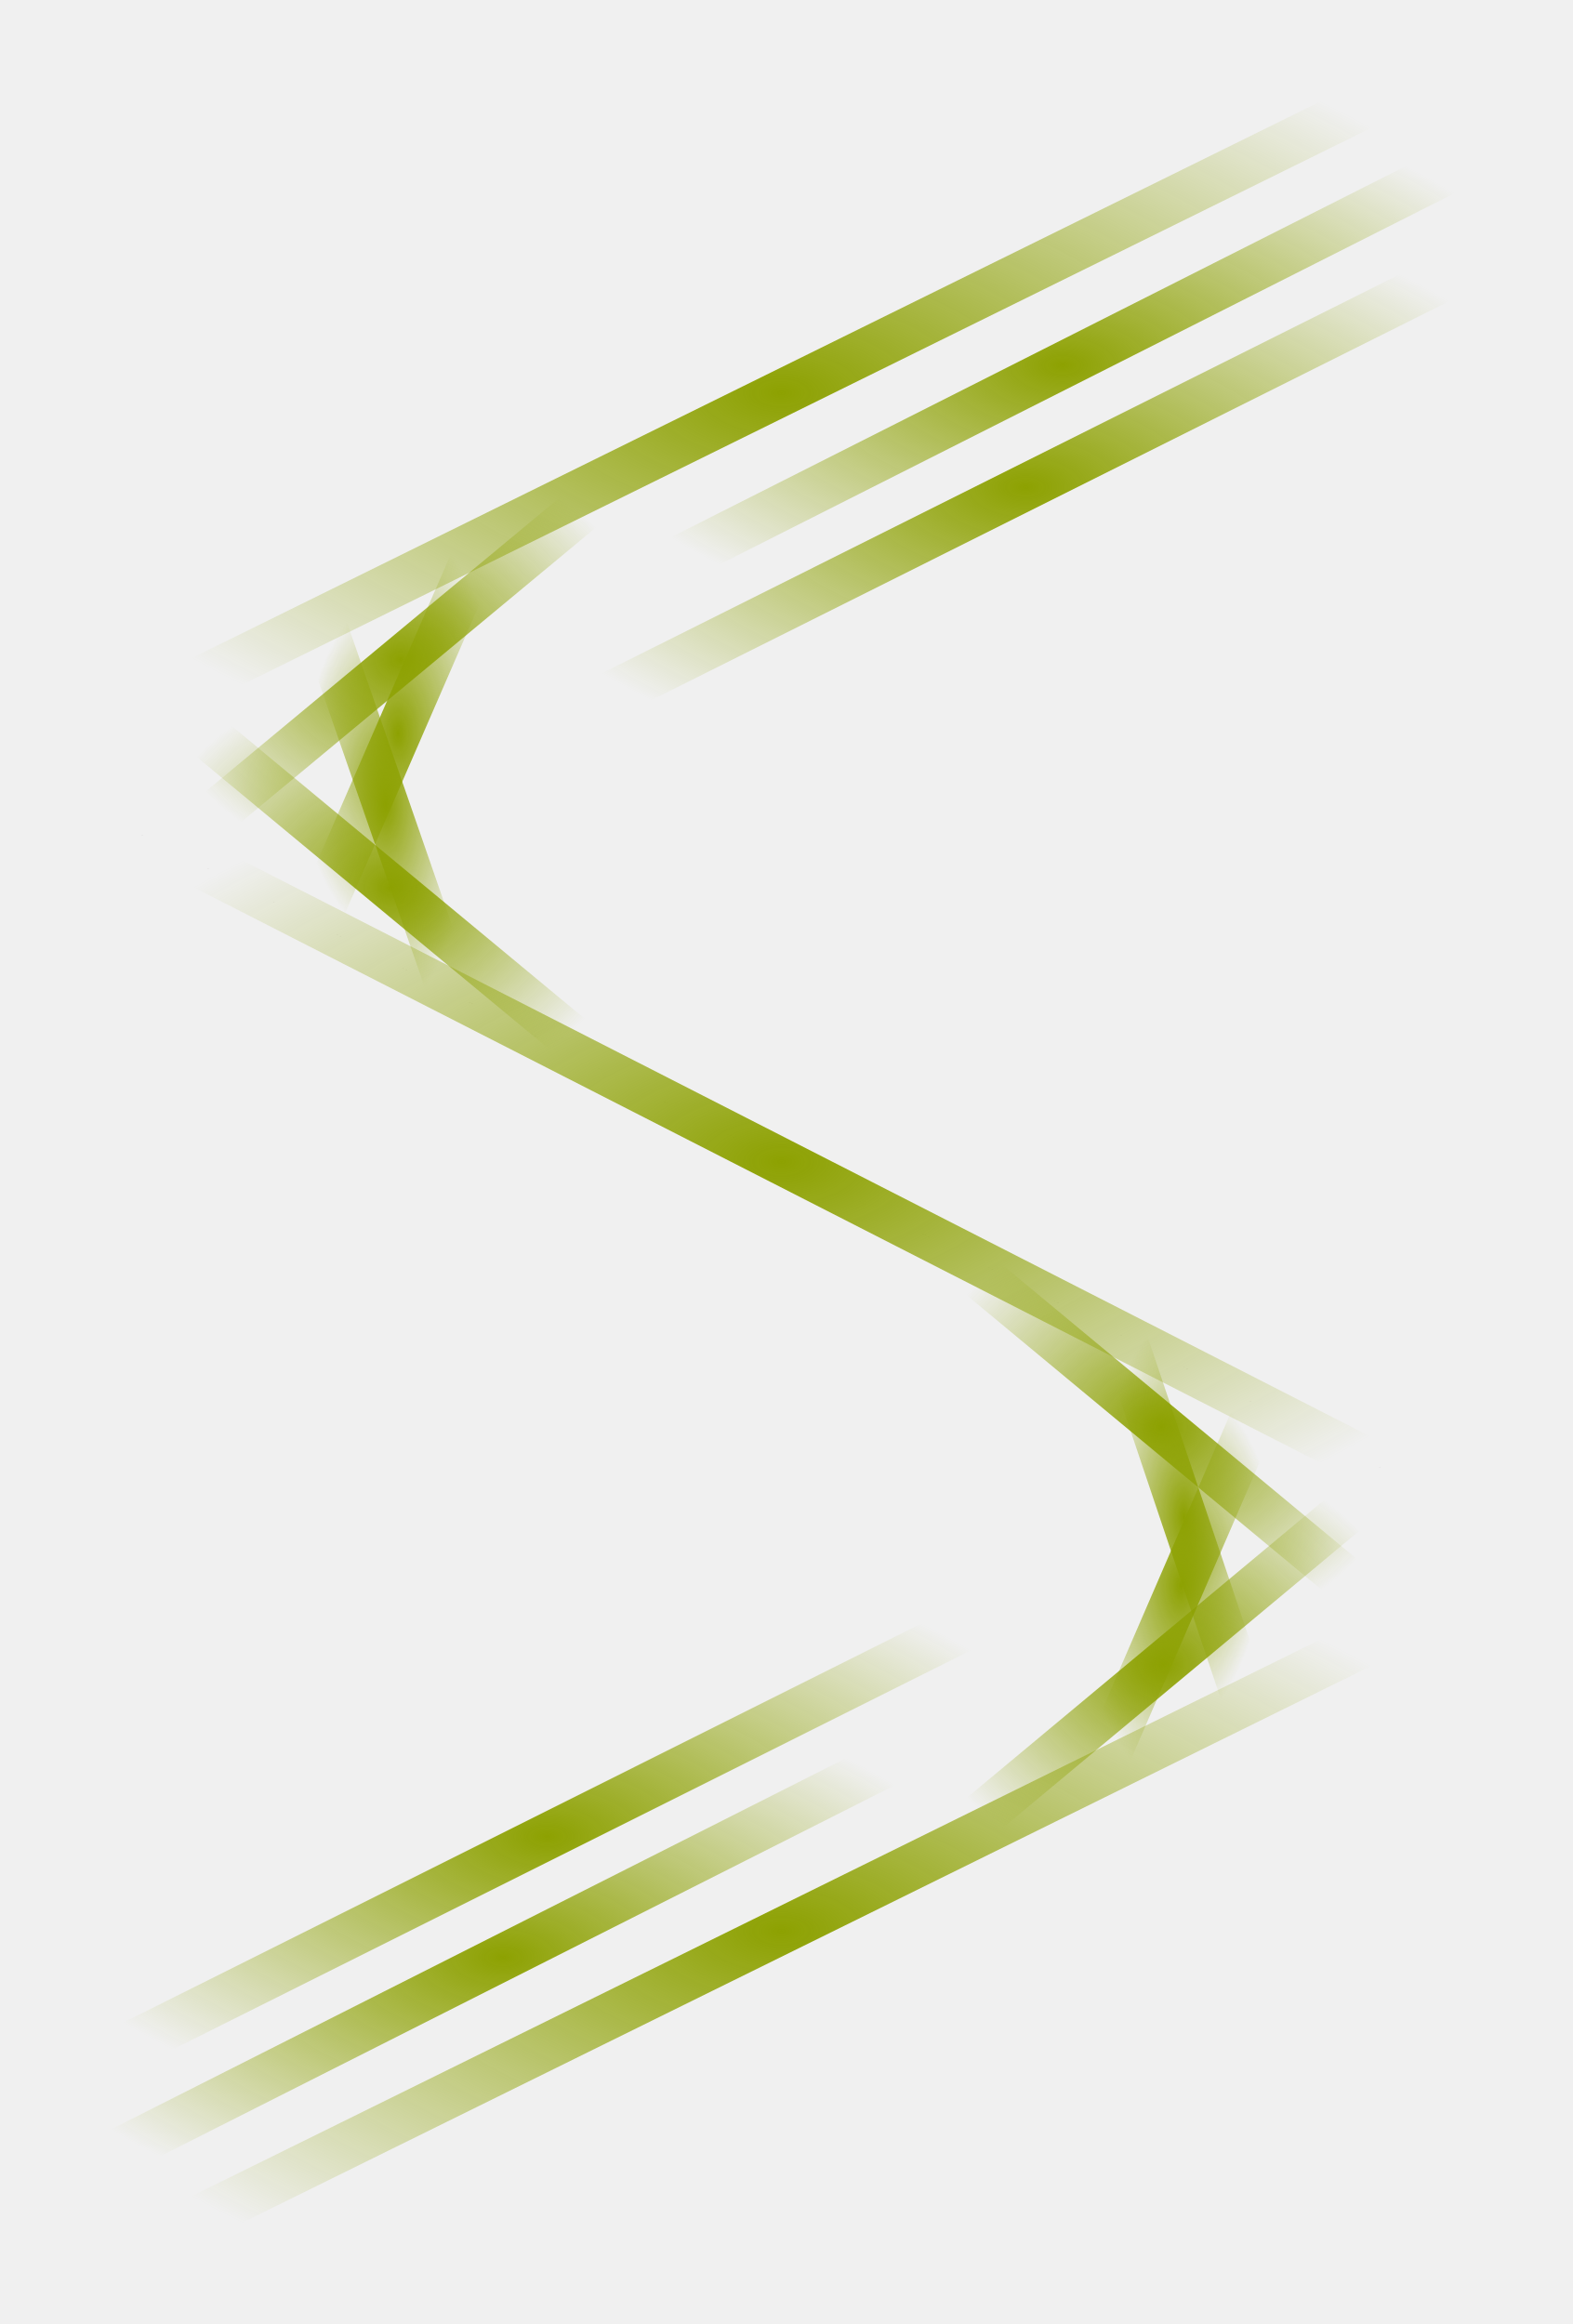
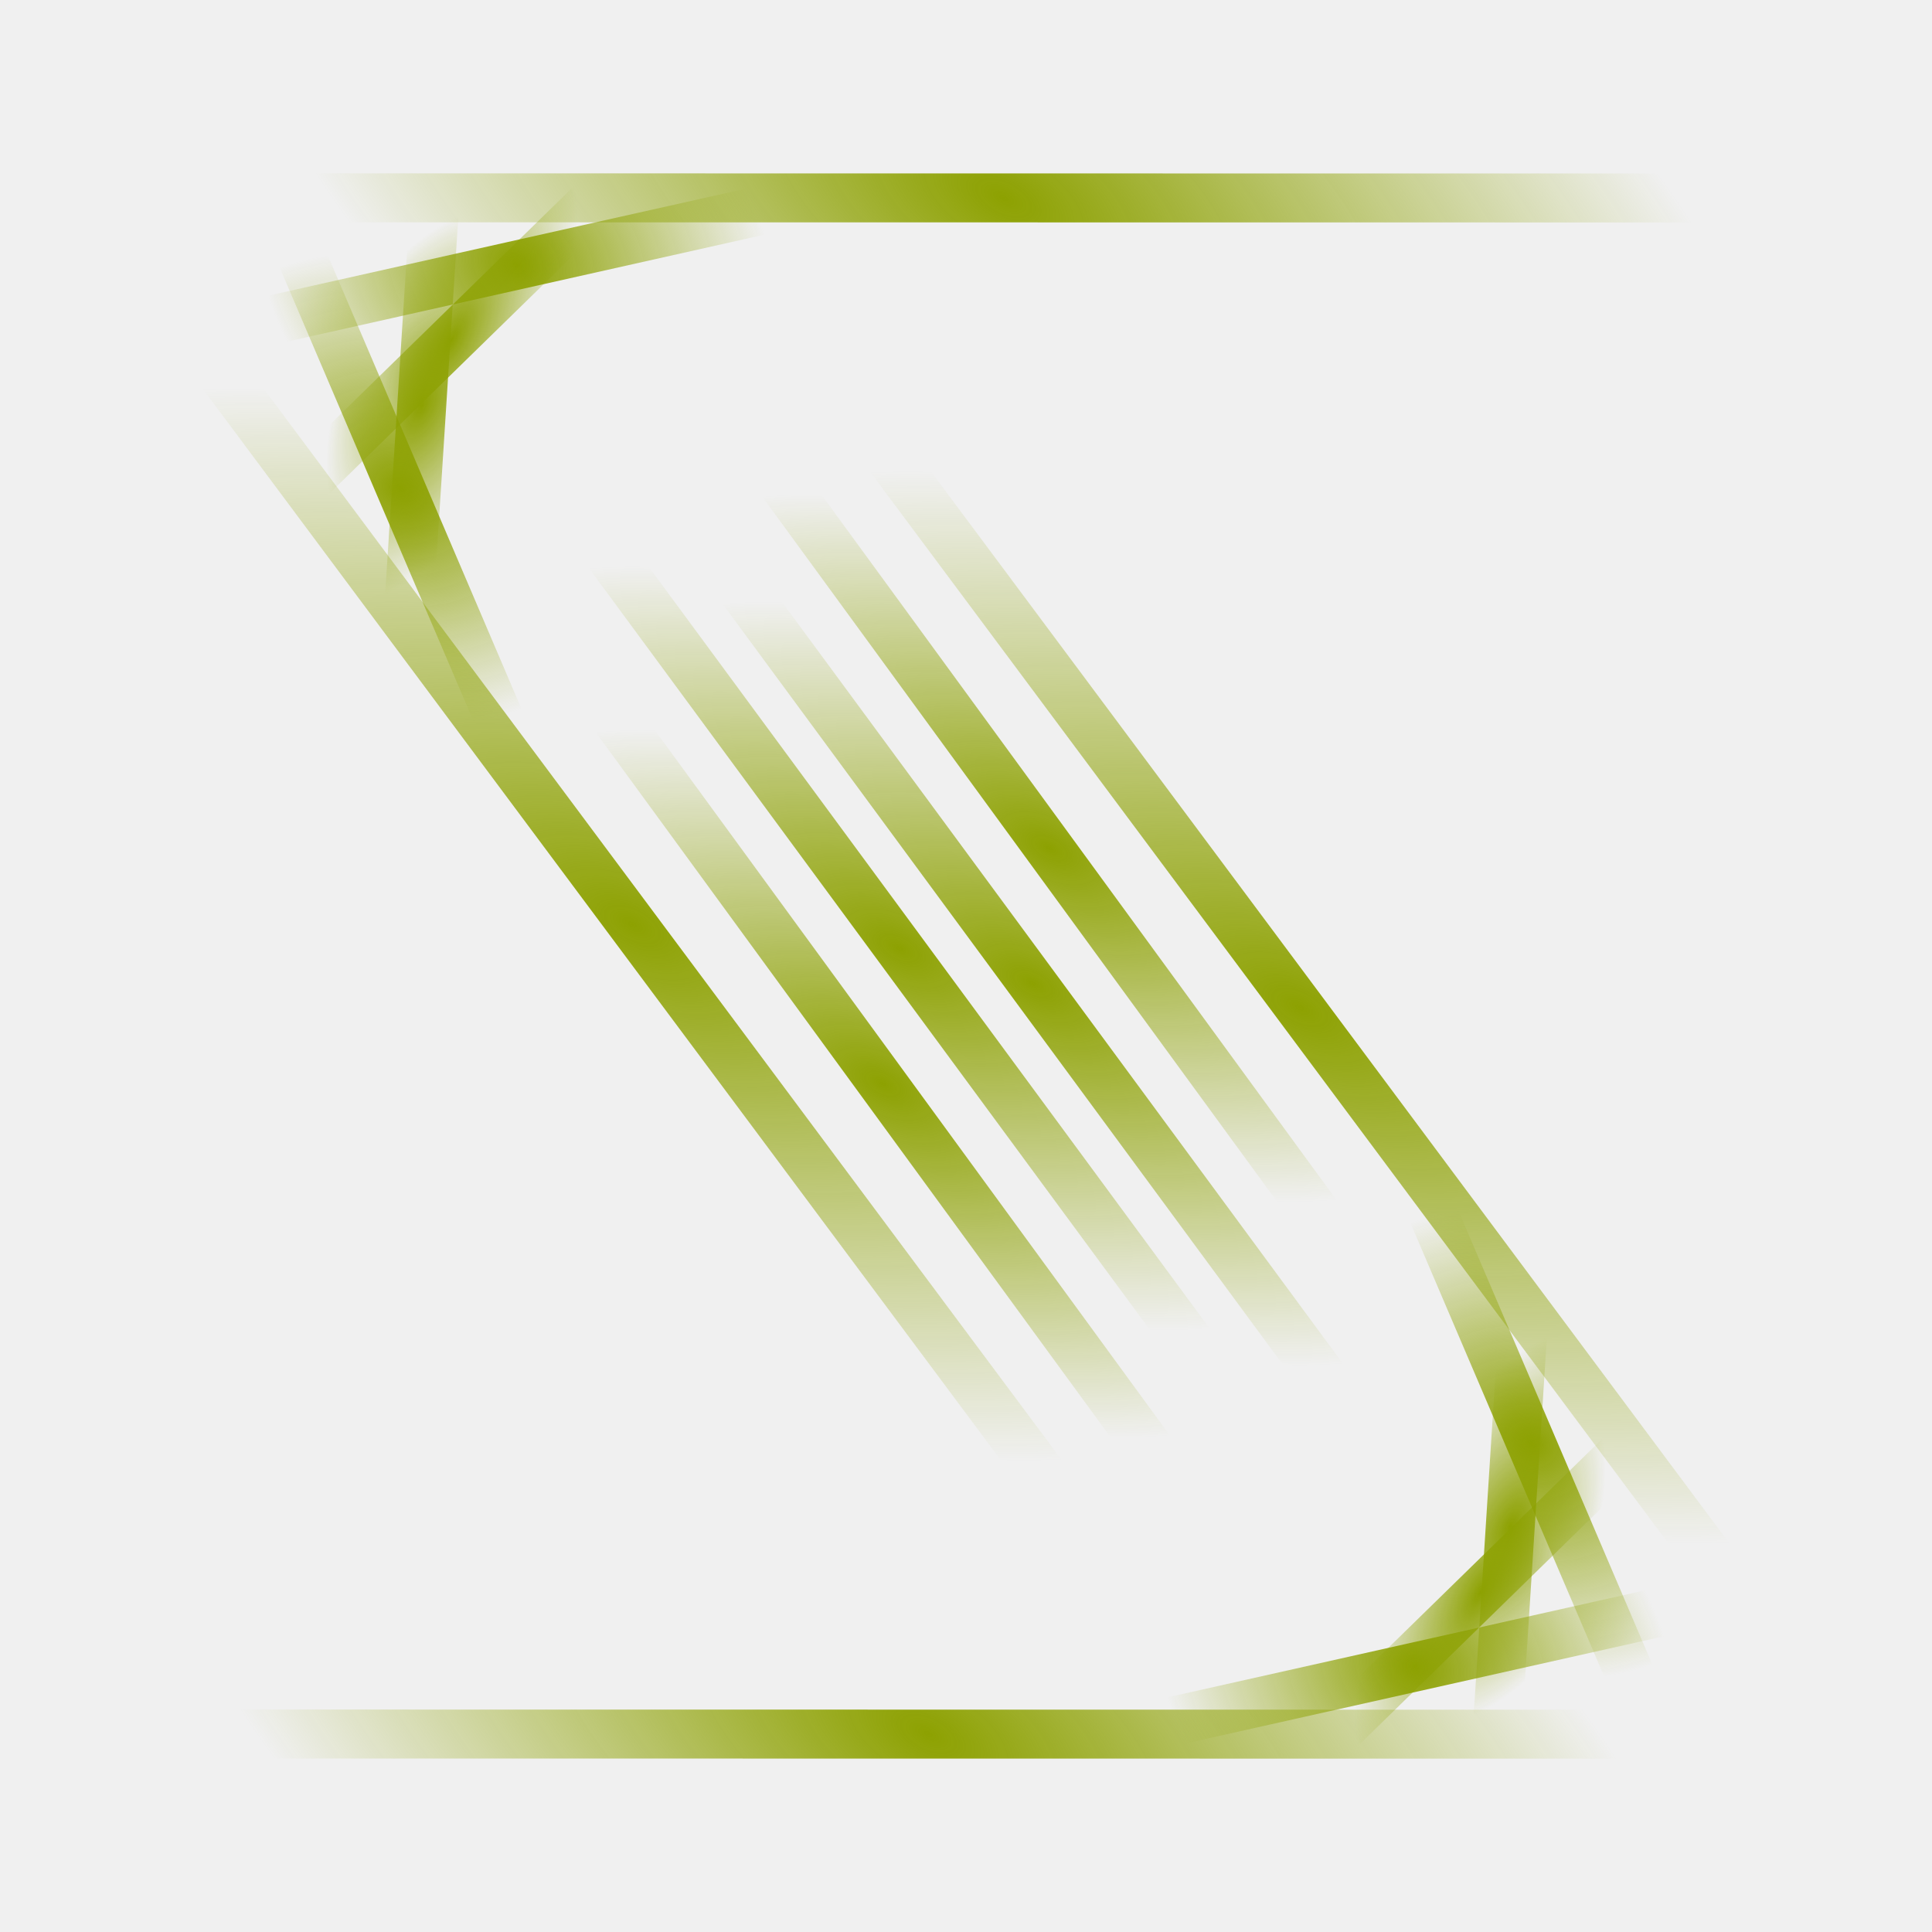
- <svg xmlns="http://www.w3.org/2000/svg" xmlns:xlink="http://www.w3.org/1999/xlink" width="27.053mm" height="39.979mm" viewBox="0 0 27.053 39.979" version="1.1" id="svg2740">
+ <svg xmlns="http://www.w3.org/2000/svg" xmlns:xlink="http://www.w3.org/1999/xlink" width="100mm" height="100mm" viewBox="0 0 100 100" version="1.1" id="svg2740">
  <defs id="defs2737">
-     <linearGradient id="linearGradient17773">
-       <stop style="stop-color:#8da101;stop-opacity:1;" offset="0" id="stop17769" />
-       <stop style="stop-color:#8da101;stop-opacity:0;" offset="1" id="stop17771" />
+     <linearGradient id="linearGradient2020">
+       <stop style="stop-color:#8da101;stop-opacity:1;" offset="0" id="stop2016" />
+       <stop style="stop-color:#8da101;stop-opacity:0;" offset="1" id="stop2018" />
    </linearGradient>
    <linearGradient id="linearGradient1955">
-       <stop style="stop-color:#1b006a;stop-opacity:1;" offset="0" id="stop1953" />
+       <stop style="stop-color:#ffffff;stop-opacity:1;" offset="0" id="stop1953" />
    </linearGradient>
-     <radialGradient xlink:href="#linearGradient17773" id="radialGradient17775" cx="100.373" cy="77.502" fx="100.373" fy="77.502" r="8.783" gradientTransform="matrix(1,0,0,0.5274527,0,36.62351)" gradientUnits="userSpaceOnUse" />
-     <radialGradient xlink:href="#linearGradient17773" id="radialGradient17777" cx="99.736" cy="79.6" fx="99.736" fy="79.6" r="9.544" gradientTransform="matrix(1,0,0,0.5208797,0,38.1379)" gradientUnits="userSpaceOnUse" />
-     <radialGradient xlink:href="#linearGradient17773" id="radialGradient17779" cx="90.748" cy="104.888" fx="90.748" fy="104.888" r="8.783" gradientTransform="matrix(1,0,0,0.5274529,0,49.56434)" gradientUnits="userSpaceOnUse" />
-     <radialGradient xlink:href="#linearGradient17773" id="radialGradient17781" cx="91.506" cy="102.81" fx="91.506" fy="102.81" r="9.544" gradientTransform="matrix(1,0,0,0.5208794,0,49.25834)" gradientUnits="userSpaceOnUse" />
-     <radialGradient xlink:href="#linearGradient17773" id="radialGradient17783" cx="102.409" cy="98.497" fx="102.409" fy="98.497" r="1.726" gradientTransform="matrix(1,0,0,2.008776,0,-99.3613)" gradientUnits="userSpaceOnUse" />
-     <radialGradient xlink:href="#linearGradient17773" id="radialGradient17785" cx="102.461" cy="97.32" fx="102.461" fy="97.32" r="1.435" gradientTransform="matrix(1,0,0,2.425625,0,-138.7412)" gradientUnits="userSpaceOnUse" />
-     <radialGradient xlink:href="#linearGradient17773" id="radialGradient17787" cx="88.728" cy="85.056" fx="88.728" fy="85.056" r="1.479" gradientTransform="matrix(1,0,0,2.377398,0,-117.1556)" gradientUnits="userSpaceOnUse" />
-     <radialGradient xlink:href="#linearGradient17773" id="radialGradient17789" cx="88.94" cy="83.839" fx="88.94" fy="83.839" r="1.789" gradientTransform="matrix(1,0,0,2.011757,0,-84.82427)" gradientUnits="userSpaceOnUse" />
-     <radialGradient xlink:href="#linearGradient17773" id="radialGradient17791" cx="102.078" cy="95.768" fx="102.078" fy="95.768" r="4.306" gradientTransform="matrix(1,0,0,0.8456213,0,14.78455)" gradientUnits="userSpaceOnUse" />
-     <radialGradient xlink:href="#linearGradient17773" id="radialGradient17793" cx="88.811" cy="86.487" fx="88.811" fy="86.487" r="4.276" gradientTransform="matrix(1,0,0,0.8451747,0,13.39035)" gradientUnits="userSpaceOnUse" />
-     <radialGradient xlink:href="#linearGradient17773" id="radialGradient17795" cx="88.986" cy="82.566" fx="88.986" fy="82.566" r="4.308" gradientTransform="matrix(1,0,0,0.8459924,0,12.71573)" gradientUnits="userSpaceOnUse" />
-     <radialGradient xlink:href="#linearGradient17773" id="radialGradient17797" cx="102.105" cy="99.846" fx="102.105" fy="99.846" r="4.335" gradientTransform="matrix(1,0,0,0.8485717,0,15.11945)" gradientUnits="userSpaceOnUse" />
-     <radialGradient xlink:href="#linearGradient17773" id="radialGradient17799" cx="95.538" cy="91.203" fx="95.538" fy="91.203" r="13.553" gradientTransform="matrix(1,0,0,0.5251003,0,43.31211)" gradientUnits="userSpaceOnUse" />
-     <radialGradient xlink:href="#linearGradient17773" id="radialGradient17801" cx="95.537" cy="104.437" fx="95.537" fy="104.437" r="13.568" gradientTransform="matrix(1,0,0,0.5080346,0,51.37928)" gradientUnits="userSpaceOnUse" />
-     <radialGradient xlink:href="#linearGradient17773" id="radialGradient17803" cx="95.537" cy="77.978" fx="95.537" fy="77.978" r="13.568" gradientTransform="matrix(1,0,0,0.5080347,0,38.3627)" gradientUnits="userSpaceOnUse" />
+     <meshgradient id="meshgradient35" gradientUnits="userSpaceOnUse" x="79.901" y="70.265">
+       <meshrow id="meshrow38">
+         <meshpatch id="meshpatch38">
+           <stop path="c 10.88,0  21.761,0  32.641,0" style="stop-color:#ffffff;stop-opacity:1" id="stop35" />
+           <stop path="c 0,12.889  0,25.777  0,38.666" style="stop-color:#ffffff;stop-opacity:1" id="stop36" />
+           <stop path="c -10.88,0  -21.761,0  -32.641,0" style="stop-color:#ffffff;stop-opacity:1" id="stop37" />
+           <stop path="c 0,-12.889  0,-25.777  0,-38.666" style="stop-color:#ffffff;stop-opacity:1" id="stop38" />
+         </meshpatch>
+       </meshrow>
+     </meshgradient>
+     <radialGradient xlink:href="#linearGradient2020" id="radialGradient2078-7" cx="95.537" cy="104.437" fx="95.537" fy="104.437" r="13.568" gradientTransform="matrix(1,0,0,0.5080346,1.984458,44.86129)" gradientUnits="userSpaceOnUse" />
+     <radialGradient xlink:href="#linearGradient2020" id="radialGradient2076-3" cx="95.538" cy="91.203" fx="95.538" fy="91.203" r="13.553" gradientTransform="matrix(1,0,0,0.5251003,1.984458,36.79412)" gradientUnits="userSpaceOnUse" />
+     <radialGradient xlink:href="#linearGradient2020" id="radialGradient2074-6" cx="102.105" cy="99.846" fx="102.105" fy="99.846" r="4.335" gradientTransform="matrix(1,0,0,0.8485717,1.984458,8.601453)" gradientUnits="userSpaceOnUse" />
+     <radialGradient xlink:href="#linearGradient2020" id="radialGradient2068-0" cx="102.078" cy="95.768" fx="102.078" fy="95.768" r="4.306" gradientTransform="matrix(1,0,0,0.8456213,1.984458,8.266553)" gradientUnits="userSpaceOnUse" />
+     <radialGradient xlink:href="#linearGradient2020" id="radialGradient2062-6" cx="102.461" cy="97.32" fx="102.461" fy="97.32" r="1.435" gradientTransform="matrix(1,0,0,2.425625,1.984458,-145.2592)" gradientUnits="userSpaceOnUse" />
+     <radialGradient xlink:href="#linearGradient2020" id="radialGradient2060-2" cx="102.409" cy="98.497" fx="102.409" fy="98.497" r="1.726" gradientTransform="matrix(1,0,0,2.008776,1.984458,-105.8793)" gradientUnits="userSpaceOnUse" />
+     <radialGradient xlink:href="#linearGradient2020" id="radialGradient2058-6" cx="91.506" cy="102.81" fx="91.506" fy="102.81" r="9.544" gradientTransform="matrix(1,0,0,0.5208794,1.984458,42.74035)" gradientUnits="userSpaceOnUse" />
+     <radialGradient xlink:href="#linearGradient2020" id="radialGradient2056-1" cx="90.748" cy="104.888" fx="90.748" fy="104.888" r="8.783" gradientTransform="matrix(1,0,0,0.5274529,1.984458,43.04635)" gradientUnits="userSpaceOnUse" />
+     <linearGradient xlink:href="#linearGradient22" id="linearGradient35" gradientUnits="userSpaceOnUse" x1="79.505" y1="89.598" x2="112.94" y2="89.598" />
+     <linearGradient id="linearGradient22">
+       <stop style="stop-color:#ffffff;stop-opacity:0.581;" offset="0" id="stop22" />
+       <stop style="stop-color:#ffffff;stop-opacity:0;" offset="1" id="stop23" />
+     </linearGradient>
+     <radialGradient xlink:href="#linearGradient2020" id="radialGradient8" gradientUnits="userSpaceOnUse" gradientTransform="matrix(1,0,0,0.5080346,1.984458,44.86129)" cx="95.537" cy="104.437" fx="95.537" fy="104.437" r="13.568" />
+     <radialGradient xlink:href="#linearGradient2020" id="radialGradient9" gradientUnits="userSpaceOnUse" gradientTransform="matrix(1,0,0,0.5251003,1.984458,36.79412)" cx="95.538" cy="91.203" fx="95.538" fy="91.203" r="13.553" />
+     <radialGradient xlink:href="#linearGradient2020" id="radialGradient10" gradientUnits="userSpaceOnUse" gradientTransform="matrix(1,0,0,0.8485717,1.984458,8.601453)" cx="102.105" cy="99.846" fx="102.105" fy="99.846" r="4.335" />
+     <linearGradient id="linearGradient30" gradientTransform="scale(1.087457,0.9195764)" x1="91.733" y1="93.096" x2="99.654" y2="93.096" gradientUnits="userSpaceOnUse">
+       <stop style="stop-color:#8da101;stop-opacity:1;" offset="0" id="stop27" />
+       <stop style="stop-color:#8da101;stop-opacity:0;" offset="1" id="stop28" />
+     </linearGradient>
+     <linearGradient id="linearGradient32" gradientTransform="scale(0.7055605,1.417313)" x1="145.512" y1="62.45" x2="150.405" y2="62.45" gradientUnits="userSpaceOnUse">
+       <stop style="stop-color:#ffffff;stop-opacity:0.581;" offset="0" id="stop31" />
+       <stop style="stop-color:#ffffff;stop-opacity:0;" offset="1" id="stop32" />
+     </linearGradient>
+     <radialGradient xlink:href="#linearGradient2020" id="radialGradient11" gradientUnits="userSpaceOnUse" gradientTransform="matrix(1,0,0,0.8456213,1.984458,8.266553)" cx="102.078" cy="95.768" fx="102.078" fy="95.768" r="4.306" />
+     <linearGradient id="linearGradient34" gradientTransform="scale(1.376918,0.7262598)" x1="60.969" y1="129.068" x2="73.727" y2="129.068" gradientUnits="userSpaceOnUse">
+       <stop style="stop-color:#8da101;stop-opacity:1;" offset="0" id="stop33" />
+       <stop style="stop-color:#8da101;stop-opacity:0;" offset="1" id="stop34" />
+     </linearGradient>
+     <radialGradient xlink:href="#linearGradient2020" id="radialGradient12" gradientUnits="userSpaceOnUse" gradientTransform="matrix(1,0,0,2.425625,1.984458,-145.2592)" cx="102.461" cy="97.32" fx="102.461" fy="97.32" r="1.435" />
+     <radialGradient xlink:href="#linearGradient2020" id="radialGradient13" gradientUnits="userSpaceOnUse" gradientTransform="matrix(1,0,0,2.008776,1.984458,-105.8793)" cx="102.409" cy="98.497" fx="102.409" fy="98.497" r="1.726" />
+     <radialGradient xlink:href="#linearGradient2020" id="radialGradient14" gradientUnits="userSpaceOnUse" gradientTransform="matrix(1,0,0,0.5208794,1.984458,42.74035)" cx="91.506" cy="102.81" fx="91.506" fy="102.81" r="9.544" />
+     <radialGradient xlink:href="#linearGradient2020" id="radialGradient15" gradientUnits="userSpaceOnUse" gradientTransform="matrix(1,0,0,0.5274529,1.984458,43.04635)" cx="90.748" cy="104.888" fx="90.748" fy="104.888" r="8.783" />
+     <linearGradient xlink:href="#linearGradient22" id="linearGradient59" gradientUnits="userSpaceOnUse" x1="79.505" y1="89.598" x2="112.94" y2="89.598" />
+     <linearGradient xlink:href="#linearGradient22" id="linearGradient60" gradientUnits="userSpaceOnUse" x1="79.505" y1="89.598" x2="112.94" y2="89.598" />
+     <linearGradient xlink:href="#linearGradient22" id="linearGradient61" gradientUnits="userSpaceOnUse" x1="79.505" y1="89.598" x2="112.94" y2="89.598" />
+     <linearGradient xlink:href="#linearGradient22" id="linearGradient62" gradientUnits="userSpaceOnUse" x1="79.505" y1="89.598" x2="112.94" y2="89.598" />
+     <linearGradient xlink:href="#linearGradient22" id="linearGradient63" gradientUnits="userSpaceOnUse" x1="79.505" y1="89.598" x2="112.94" y2="89.598" />
+     <meshgradient id="meshgradient2" gradientUnits="userSpaceOnUse" x="79.901" y="70.265">
+       <meshrow id="meshrow5">
+         <meshpatch id="meshpatch5">
+           <stop path="c 10.88,0  21.761,0  32.641,0" style="stop-color:#ffffff;stop-opacity:1" id="stop2" />
+           <stop path="c 0,12.889  0,25.777  0,38.666" style="stop-color:#ffffff;stop-opacity:1" id="stop3" />
+           <stop path="c -10.88,0  -21.761,0  -32.641,0" style="stop-color:#ffffff;stop-opacity:1" id="stop4" />
+           <stop path="c 0,-12.889  0,-25.777  0,-38.666" style="stop-color:#ffffff;stop-opacity:1" id="stop5" />
+         </meshpatch>
+       </meshrow>
+     </meshgradient>
  </defs>
-   <g id="layer1" transform="translate(-82.09461,-71.21806)">
-     <path style="fill:#280b0b;fill-opacity:1;stroke:url(#radialGradient17803);stroke-width:0.794;stroke-linecap:round;stroke-linejoin:round;stroke-miterlimit:1;stroke-dasharray:none;stroke-opacity:1" d="m 108.707,71.483 -26.341,12.992" id="path1872" />
-     <path style="fill:#280b0b;fill-opacity:1;stroke:url(#radialGradient17801);stroke-width:0.794;stroke-linecap:round;stroke-miterlimit:1;stroke-dasharray:none;stroke-opacity:1" d="M 108.707,97.941 82.366,110.933" id="path1874" />
-     <path style="fill:#280b0b;fill-opacity:1;stroke:url(#radialGradient17799);stroke-width:0.794;stroke-linecap:round;stroke-miterlimit:1;stroke-dasharray:none;stroke-opacity:1" d="m 108.694,97.922 -13.156,-6.72 -13.156,-6.72" id="path1876" />
-     <path style="fill:#280b0b;fill-opacity:1;stroke:url(#radialGradient17797);stroke-width:0.794;stroke-linecap:round;stroke-linejoin:round;stroke-miterlimit:1;stroke-dasharray:none;stroke-opacity:1" d="m 98.167,103.127 7.877,-6.564" id="path1878" />
-     <path style="fill:#280b0b;fill-opacity:1;stroke:url(#radialGradient17795);stroke-width:0.794;stroke-linecap:round;stroke-linejoin:round;stroke-miterlimit:1;stroke-dasharray:none;stroke-opacity:1" d="m 85.075,85.813 7.822,-6.495" id="path1880" />
-     <path style="fill:#280b0b;fill-opacity:1;stroke:url(#radialGradient17793);stroke-width:0.794;stroke-linecap:round;stroke-linejoin:round;stroke-miterlimit:1;stroke-dasharray:none;stroke-opacity:1" d="m 84.932,83.27 7.758,6.434" id="path1882" />
-     <path style="fill:#280b0b;fill-opacity:1;stroke:url(#radialGradient17791);stroke-width:0.794;stroke-linecap:round;stroke-linejoin:round;stroke-miterlimit:1;stroke-dasharray:none;stroke-opacity:1" d="m 98.169,92.523 7.819,6.49" id="path1884" />
-     <path style="fill:#280b0b;fill-opacity:1;stroke:url(#radialGradient17789);stroke-width:0.794;stroke-linecap:round;stroke-linejoin:round;stroke-miterlimit:1;stroke-dasharray:none;stroke-opacity:1" d="m 87.548,87.041 2.785,-6.405" id="path1886" />
-     <path style="fill:#280b0b;fill-opacity:1;stroke:url(#radialGradient17787);stroke-width:0.794;stroke-linecap:round;stroke-linejoin:round;stroke-miterlimit:1;stroke-dasharray:none;stroke-opacity:1" d="m 89.811,88.175 -2.164,-6.238" id="path1888" />
-     <path style="fill:#280b0b;fill-opacity:1;stroke:url(#radialGradient17785);stroke-width:0.794;stroke-linecap:round;stroke-linejoin:round;stroke-miterlimit:1;stroke-dasharray:none;stroke-opacity:1" d="m 103.5,100.405 -2.077,-6.17" id="path1890" />
-     <path style="fill:#280b0b;fill-opacity:1;stroke:url(#radialGradient17783);stroke-width:0.794;stroke-linecap:round;stroke-linejoin:round;stroke-miterlimit:1;stroke-dasharray:none;stroke-opacity:1" d="m 101.08,101.568 2.659,-6.142" id="path1892" />
-     <path style="fill:#280b0b;fill-opacity:1;stroke:url(#radialGradient17781);stroke-width:0.794;stroke-linecap:round;stroke-linejoin:round;stroke-miterlimit:1;stroke-dasharray:none;stroke-opacity:1" d="M 100.653,98.236 82.359,107.384" id="path3626" />
-     <path style="fill:#280b0b;fill-opacity:1;stroke:url(#radialGradient17779);stroke-width:0.794;stroke-linecap:round;stroke-linejoin:round;stroke-miterlimit:1;stroke-dasharray:none;stroke-opacity:1" d="m 99.134,100.652 -16.773,8.472" id="path3628" />
-     <path style="fill:#280b0b;fill-opacity:1;stroke:url(#radialGradient17777);stroke-width:0.794;stroke-linecap:round;stroke-linejoin:round;stroke-miterlimit:1;stroke-dasharray:none;stroke-opacity:1" d="m 108.883,75.025 -18.294,9.149" id="path3630" />
-     <path style="fill:#280b0b;fill-opacity:1;stroke:url(#radialGradient17775);stroke-width:0.794;stroke-linecap:round;stroke-linejoin:round;stroke-miterlimit:1;stroke-dasharray:none;stroke-opacity:1" d="m 108.76,73.266 -16.773,8.472" id="path3632" />
+   <g id="layer1" transform="translate(-96.6066,-75.60186)">
+     <g id="g35" style="fill:url(#meshgradient35)" transform="matrix(-0.2887725,-0.1475443,-0.1475443,0.2887725,142.9033,68.00491)">
+       <g id="g2" style="fill:url(#meshgradient2)" transform="translate(-4.225937,-6.503468)">
+         <g id="g1" transform="matrix(9.841724,0,0,9.841724,-996.118,-785.8713)" style="fill:#ffffff;fill-opacity:0.581">
+           <path style="fill:#ffffff;fill-opacity:0.581;stroke:url(#radialGradient2078-7);stroke-width:0.794;stroke-linecap:round;stroke-miterlimit:1;stroke-dasharray:none;stroke-opacity:1" d="M 110.692,91.423 84.351,104.415" id="path1874-8" />
+           <path style="fill:#ffffff;fill-opacity:0.581;stroke:url(#radialGradient2076-3);stroke-width:0.794;stroke-linecap:round;stroke-miterlimit:1;stroke-dasharray:none;stroke-opacity:1" d="m 110.679,91.404 -13.156,-6.72 -13.156,-6.72" id="path1876-7" />
+           <path style="fill:#ffffff;fill-opacity:0.581;stroke:url(#radialGradient2074-6);stroke-width:0.794;stroke-linecap:round;stroke-linejoin:round;stroke-miterlimit:1;stroke-dasharray:none;stroke-opacity:1" d="m 100.151,96.609 7.877,-6.564" id="path1878-9" />
+           <path style="fill:#ffffff;fill-opacity:0.581;stroke:url(#radialGradient2068-0);stroke-width:0.794;stroke-linecap:round;stroke-linejoin:round;stroke-miterlimit:1;stroke-dasharray:none;stroke-opacity:1" d="m 100.153,86.005 7.819,6.49" id="path1884-2" />
+           <path style="fill:#ffffff;fill-opacity:0.581;stroke:url(#radialGradient2062-6);stroke-width:0.794;stroke-linecap:round;stroke-linejoin:round;stroke-miterlimit:1;stroke-dasharray:none;stroke-opacity:1" d="m 105.484,93.887 -2.077,-6.17" id="path1890-0" />
+           <path style="fill:#ffffff;fill-opacity:0.581;stroke:url(#radialGradient2060-2);stroke-width:0.794;stroke-linecap:round;stroke-linejoin:round;stroke-miterlimit:1;stroke-dasharray:none;stroke-opacity:1" d="m 103.064,95.05 2.659,-6.142" id="path1892-2" />
+           <path style="fill:#ffffff;fill-opacity:0.581;stroke:url(#radialGradient2058-6);stroke-width:0.794;stroke-linecap:round;stroke-linejoin:round;stroke-miterlimit:1;stroke-dasharray:none;stroke-opacity:1" d="M 102.638,91.718 84.344,100.866" id="path3626-3" />
+           <path style="fill:#ffffff;fill-opacity:0.581;stroke:url(#radialGradient2056-1);stroke-width:0.794;stroke-linecap:round;stroke-linejoin:round;stroke-miterlimit:1;stroke-dasharray:none;stroke-opacity:1" d="M 101.119,94.134 84.346,102.606" id="path3628-7" />
+         </g>
+         <g id="g8" transform="matrix(-9.841724,0,0,-9.841724,822.6068,1104.816)" style="fill:url(#linearGradient35)">
+           <path style="fill:url(#linearGradient59);stroke:url(#radialGradient8);stroke-width:0.794;stroke-linecap:round;stroke-miterlimit:1;stroke-dasharray:none;stroke-opacity:1" d="M 110.692,91.423 84.351,104.415" id="path1" />
+           <path style="fill:url(#linearGradient60);stroke:url(#radialGradient9);stroke-width:0.794;stroke-linecap:round;stroke-miterlimit:1;stroke-dasharray:none;stroke-opacity:1" d="m 110.679,91.404 -13.156,-6.72 -13.156,-6.72" id="path2" />
+           <path style="fill:url(#linearGradient61);stroke:url(#radialGradient10);stroke-width:0.794;stroke-linecap:round;stroke-linejoin:round;stroke-miterlimit:1;stroke-dasharray:none;stroke-opacity:1" d="m 100.151,96.609 7.877,-6.564" id="path3" />
+           <path style="fill:url(#linearGradient30);stroke:url(#radialGradient11);stroke-width:0.794;stroke-linecap:round;stroke-linejoin:round;stroke-miterlimit:1;stroke-dasharray:none;stroke-opacity:1" d="m 100.153,86.005 7.819,6.49" id="path4" />
+           <path style="fill:url(#linearGradient62);stroke:url(#radialGradient12);stroke-width:0.794;stroke-linecap:round;stroke-linejoin:round;stroke-miterlimit:1;stroke-dasharray:none;stroke-opacity:1" d="m 105.484,93.887 -2.077,-6.17" id="path5" />
+           <path style="fill:url(#linearGradient32);stroke:url(#radialGradient13);stroke-width:0.794;stroke-linecap:round;stroke-linejoin:round;stroke-miterlimit:1;stroke-dasharray:none;stroke-opacity:1" d="m 103.064,95.05 2.659,-6.142" id="path6" />
+           <path style="fill:url(#linearGradient63);stroke:url(#radialGradient14);stroke-width:0.794;stroke-linecap:round;stroke-linejoin:round;stroke-miterlimit:1;stroke-dasharray:none;stroke-opacity:1" d="M 102.638,91.718 84.344,100.866" id="path7" />
+           <path style="fill:url(#linearGradient34);stroke:url(#radialGradient15);stroke-width:0.794;stroke-linecap:round;stroke-linejoin:round;stroke-miterlimit:1;stroke-dasharray:none;stroke-opacity:1" d="M 101.119,94.134 84.346,102.606" id="path8" />
+         </g>
+       </g>
+     </g>
  </g>
</svg>
